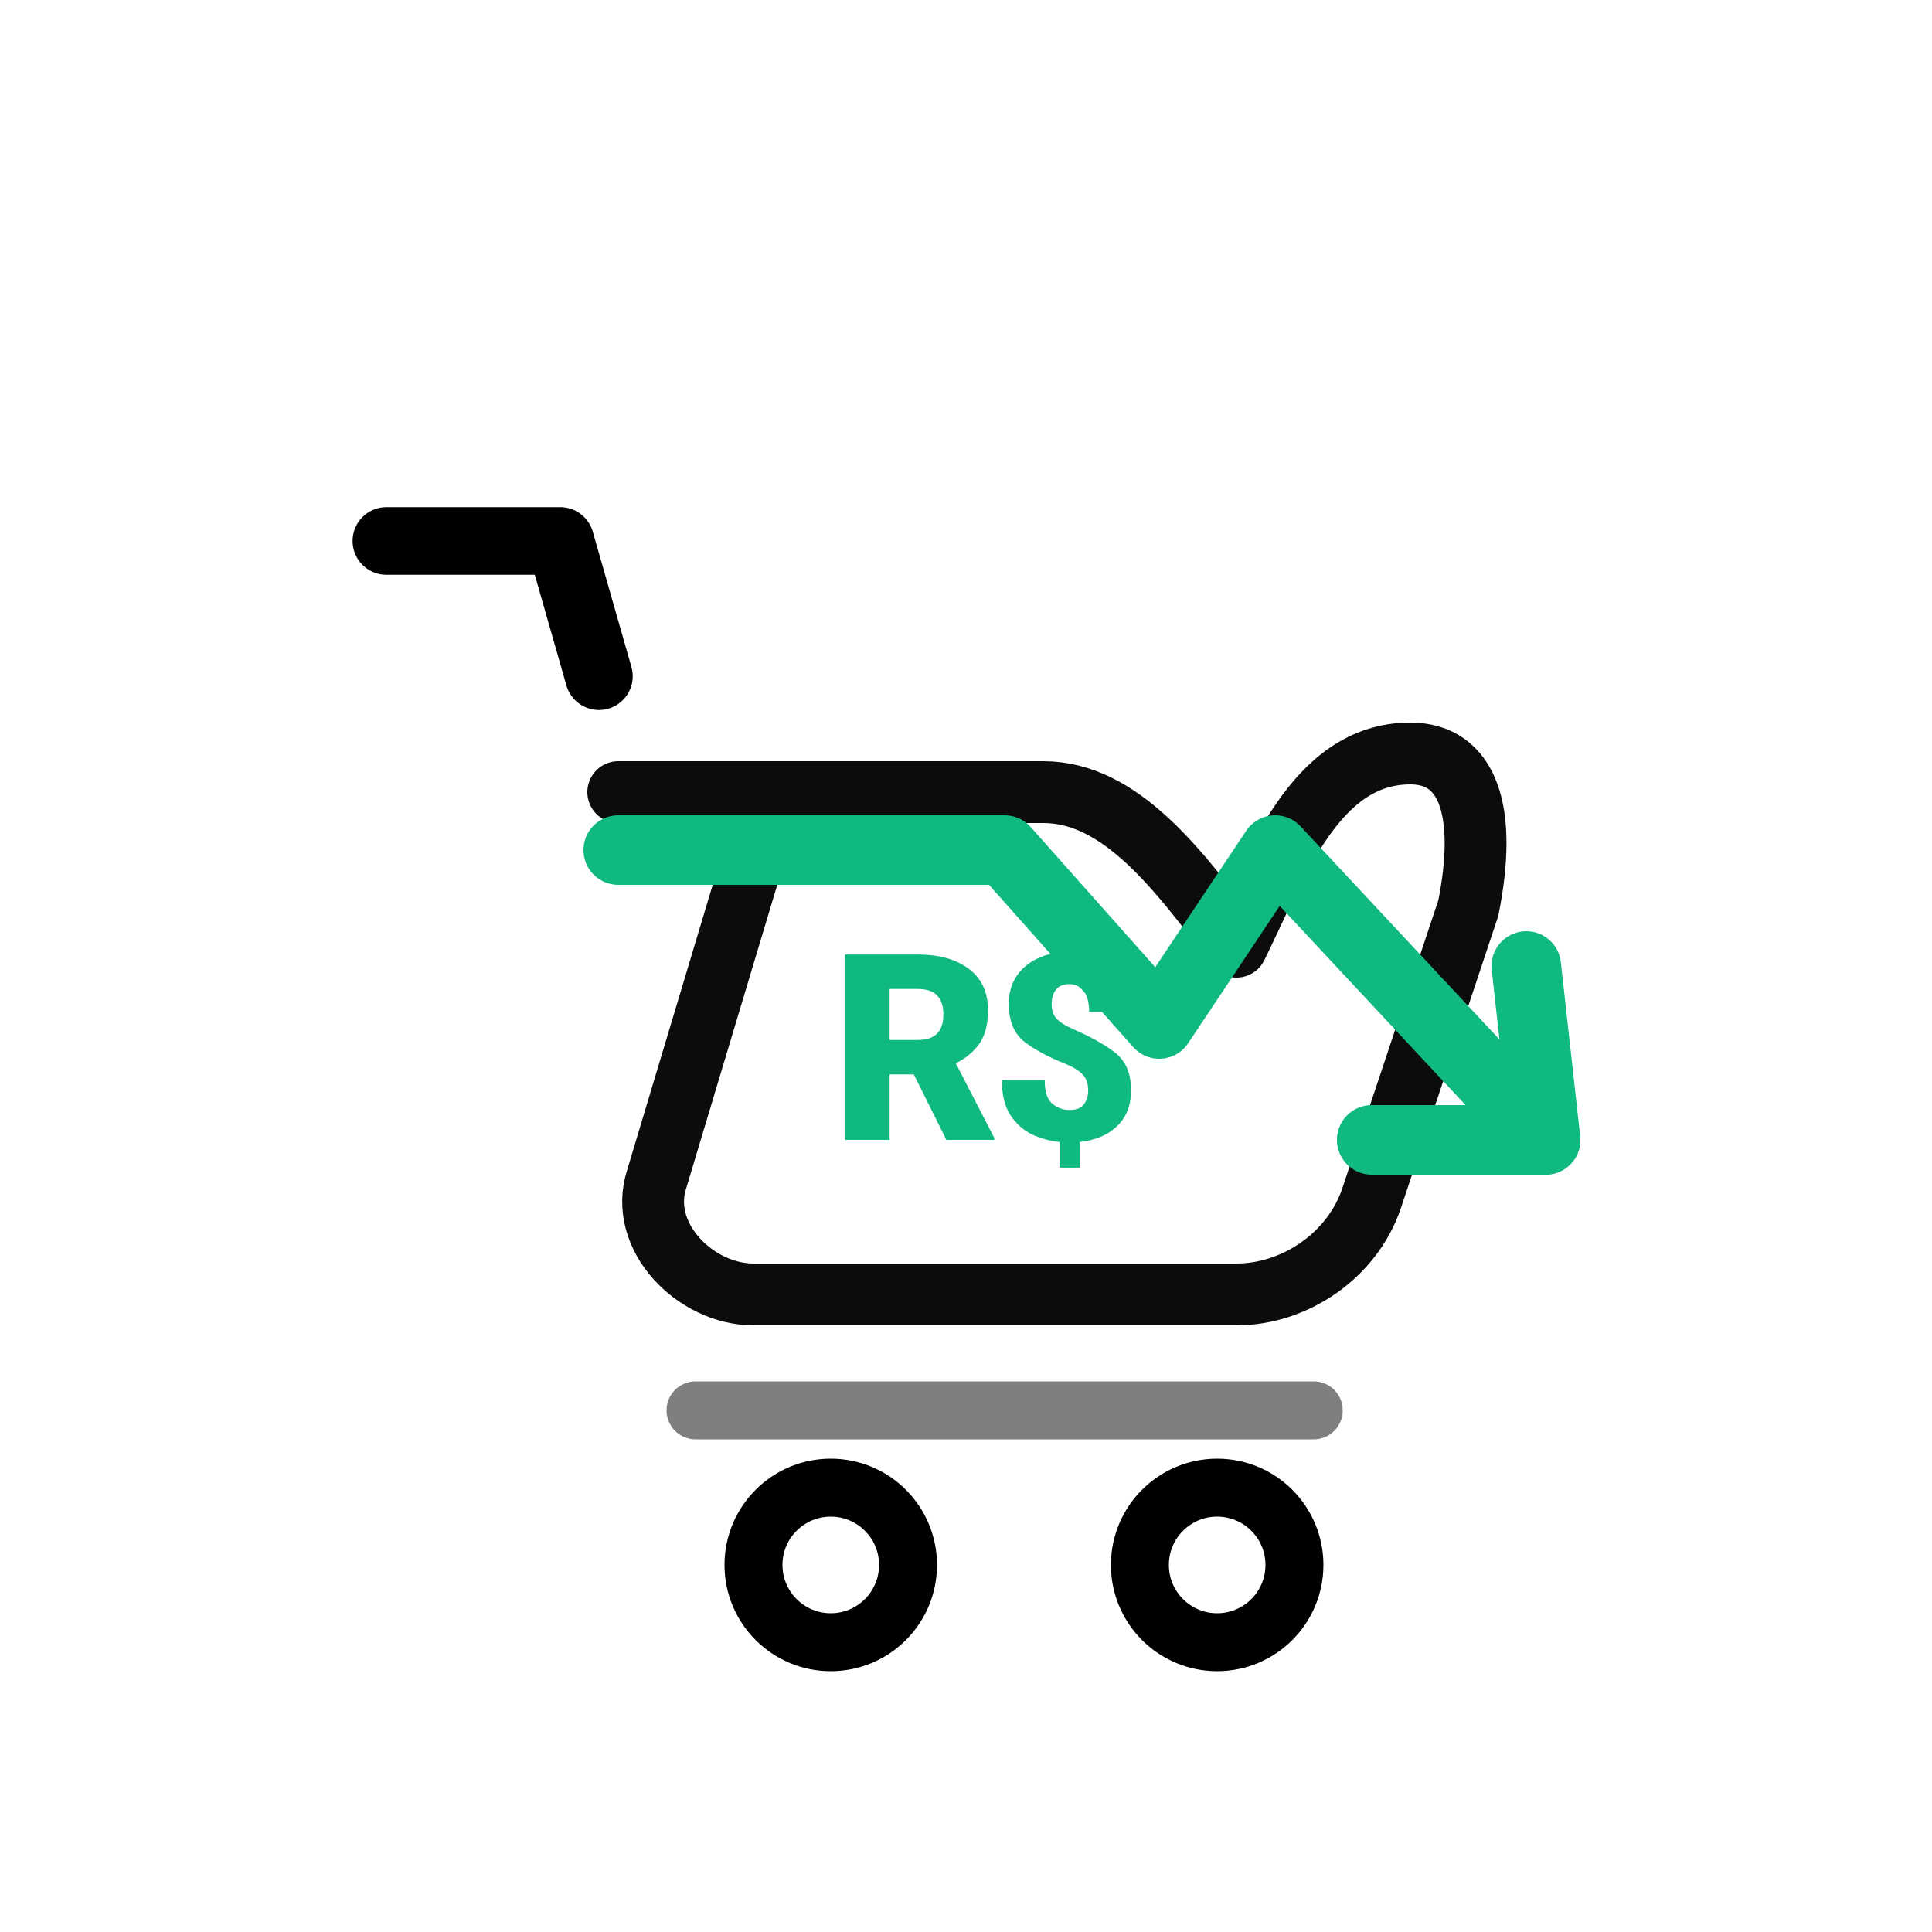
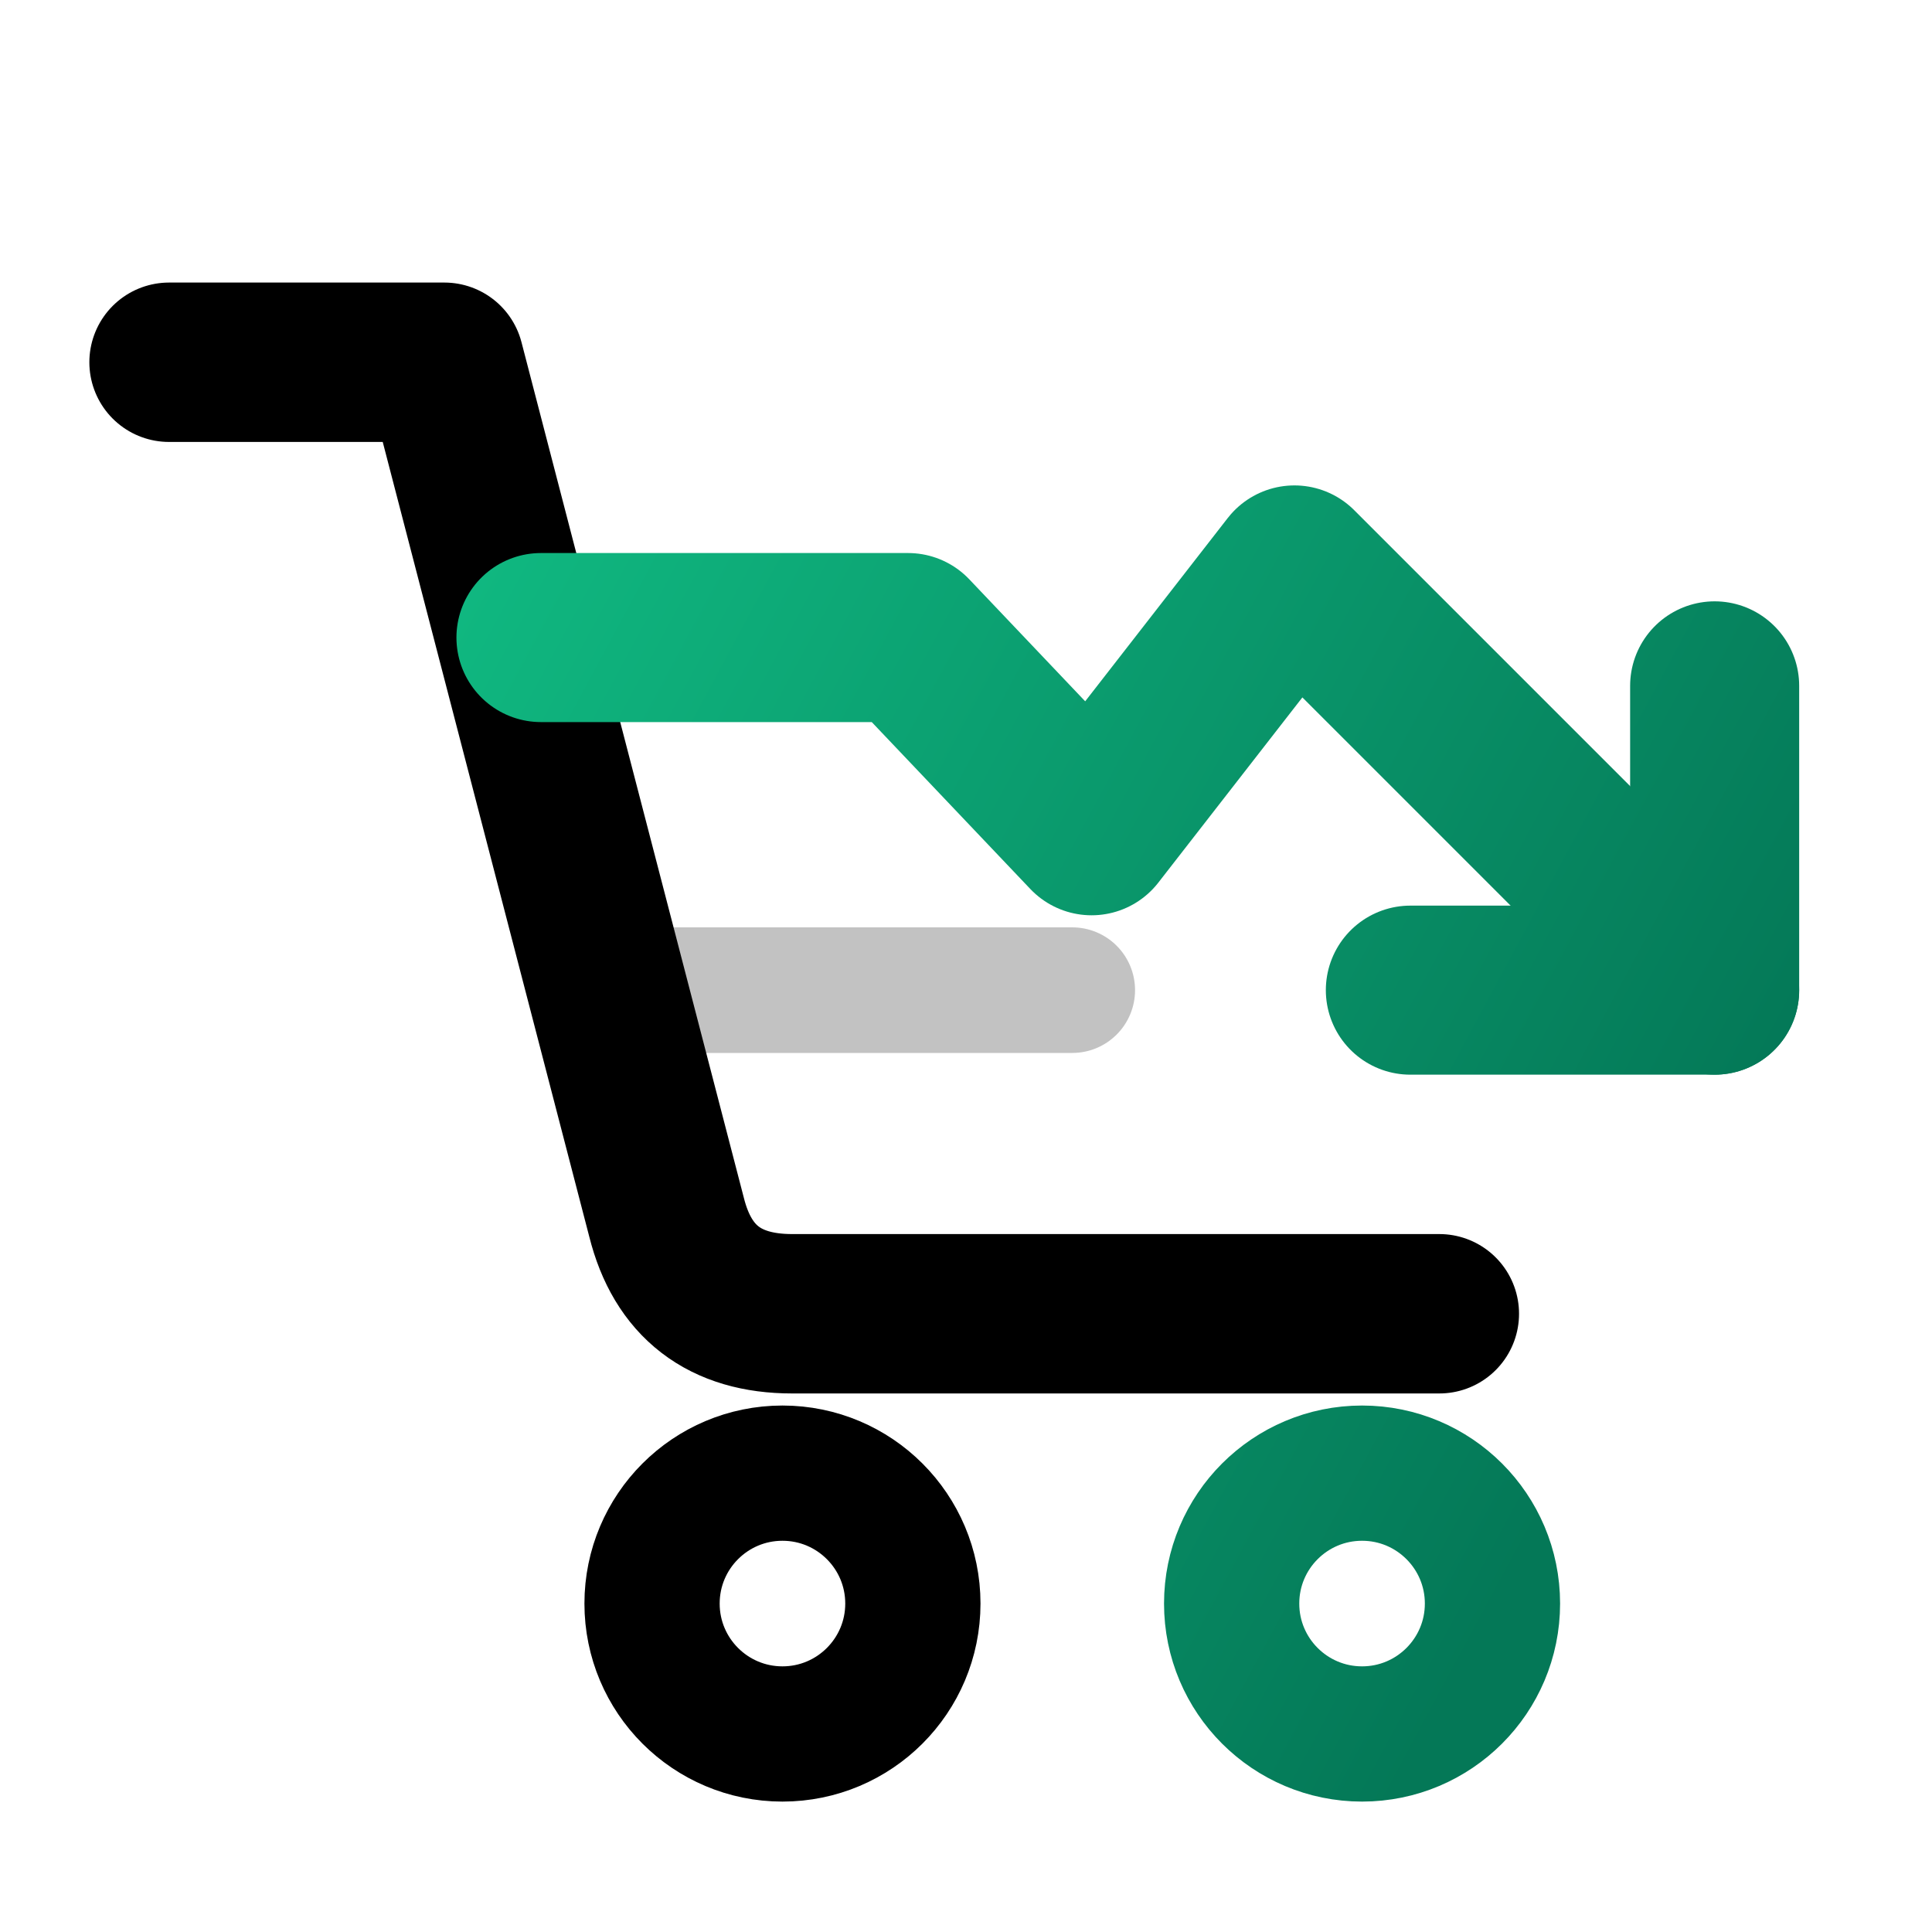
- <svg xmlns="http://www.w3.org/2000/svg" viewBox="0 0 100 100" fill="none">
-   <path d="M 20 28 L 29 28 L 31 35" stroke="currentColor" stroke-width="3.5" stroke-linecap="round" stroke-linejoin="round" />
-   <path d="M 32 41 L 54 41 C 58 41 61 45 64 49 C 66 45 68 39 73 39 C 76 39 77 42 76 47 L 71 62 C 70 65 67 67 64 67 L 39 67 C 36 67 33 64 34 61 L 40 41" stroke="currentColor" stroke-width="3.2" stroke-linecap="round" stroke-linejoin="round" opacity="0.95" />
-   <path d="M 36 73 L 68 73" stroke="currentColor" stroke-width="3" stroke-linecap="round" opacity="0.5" />
-   <text x="43" y="59" fill="#10b981" font-family="-apple-system, BlinkMacSystemFont, 'Segoe UI', Roboto, sans-serif" font-size="13.5" font-weight="800" letter-spacing="-0.5">R$</text>
-   <path d="M 32 44 L 52 44 L 60 53 L 66 44 L 80 59" stroke="#10b981" stroke-width="3.6" stroke-linecap="round" stroke-linejoin="round" />
-   <path d="M 71 59 L 80 59 L 79 50" stroke="#10b981" stroke-width="3.6" stroke-linecap="round" stroke-linejoin="round" />
-   <circle cx="43" cy="81" r="4" stroke="currentColor" stroke-width="3" fill="none" />
-   <circle cx="63" cy="81" r="4" stroke="currentColor" stroke-width="3" fill="none" />
+ <svg xmlns="http://www.w3.org/2000/svg" viewBox="0 0 40 40" fill="none">
+   <defs>
+     <linearGradient id="pm-icon-grad" x1="10" y1="10" x2="36" y2="24" gradientUnits="userSpaceOnUse">
+       <stop offset="0%" stop-color="#10b981" />
+       <stop offset="100%" stop-color="#047857" />
+     </linearGradient>
+   </defs>
+   <path d="M 3.5 7.5 H 9.2 L 13.8 25.2 Q 14.3 27.2 16.4 27.2 H 29.8" stroke="currentColor" stroke-width="3.3" stroke-linecap="round" stroke-linejoin="round" />
+   <path d="M 13.2 20.5 H 22.2" stroke="currentColor" stroke-width="2.6" stroke-linecap="round" opacity="0.24" />
+   <path d="M 11.2 13.2 H 18.8 L 22.6 17.2 L 26.8 11.8 L 35.5 20.5" stroke="url(#pm-icon-grad)" stroke-width="3.5" stroke-linecap="round" stroke-linejoin="round" />
+   <path d="M 29.2 20.5 H 35.5 V 14.2" stroke="url(#pm-icon-grad)" stroke-width="3.5" stroke-linecap="round" stroke-linejoin="round" />
+   <circle cx="16.2" cy="33.2" r="2.7" stroke="currentColor" stroke-width="2.8" fill="none" />
+   <circle cx="28.2" cy="33.2" r="2.7" stroke="url(#pm-icon-grad)" stroke-width="2.8" fill="none" />
</svg>
